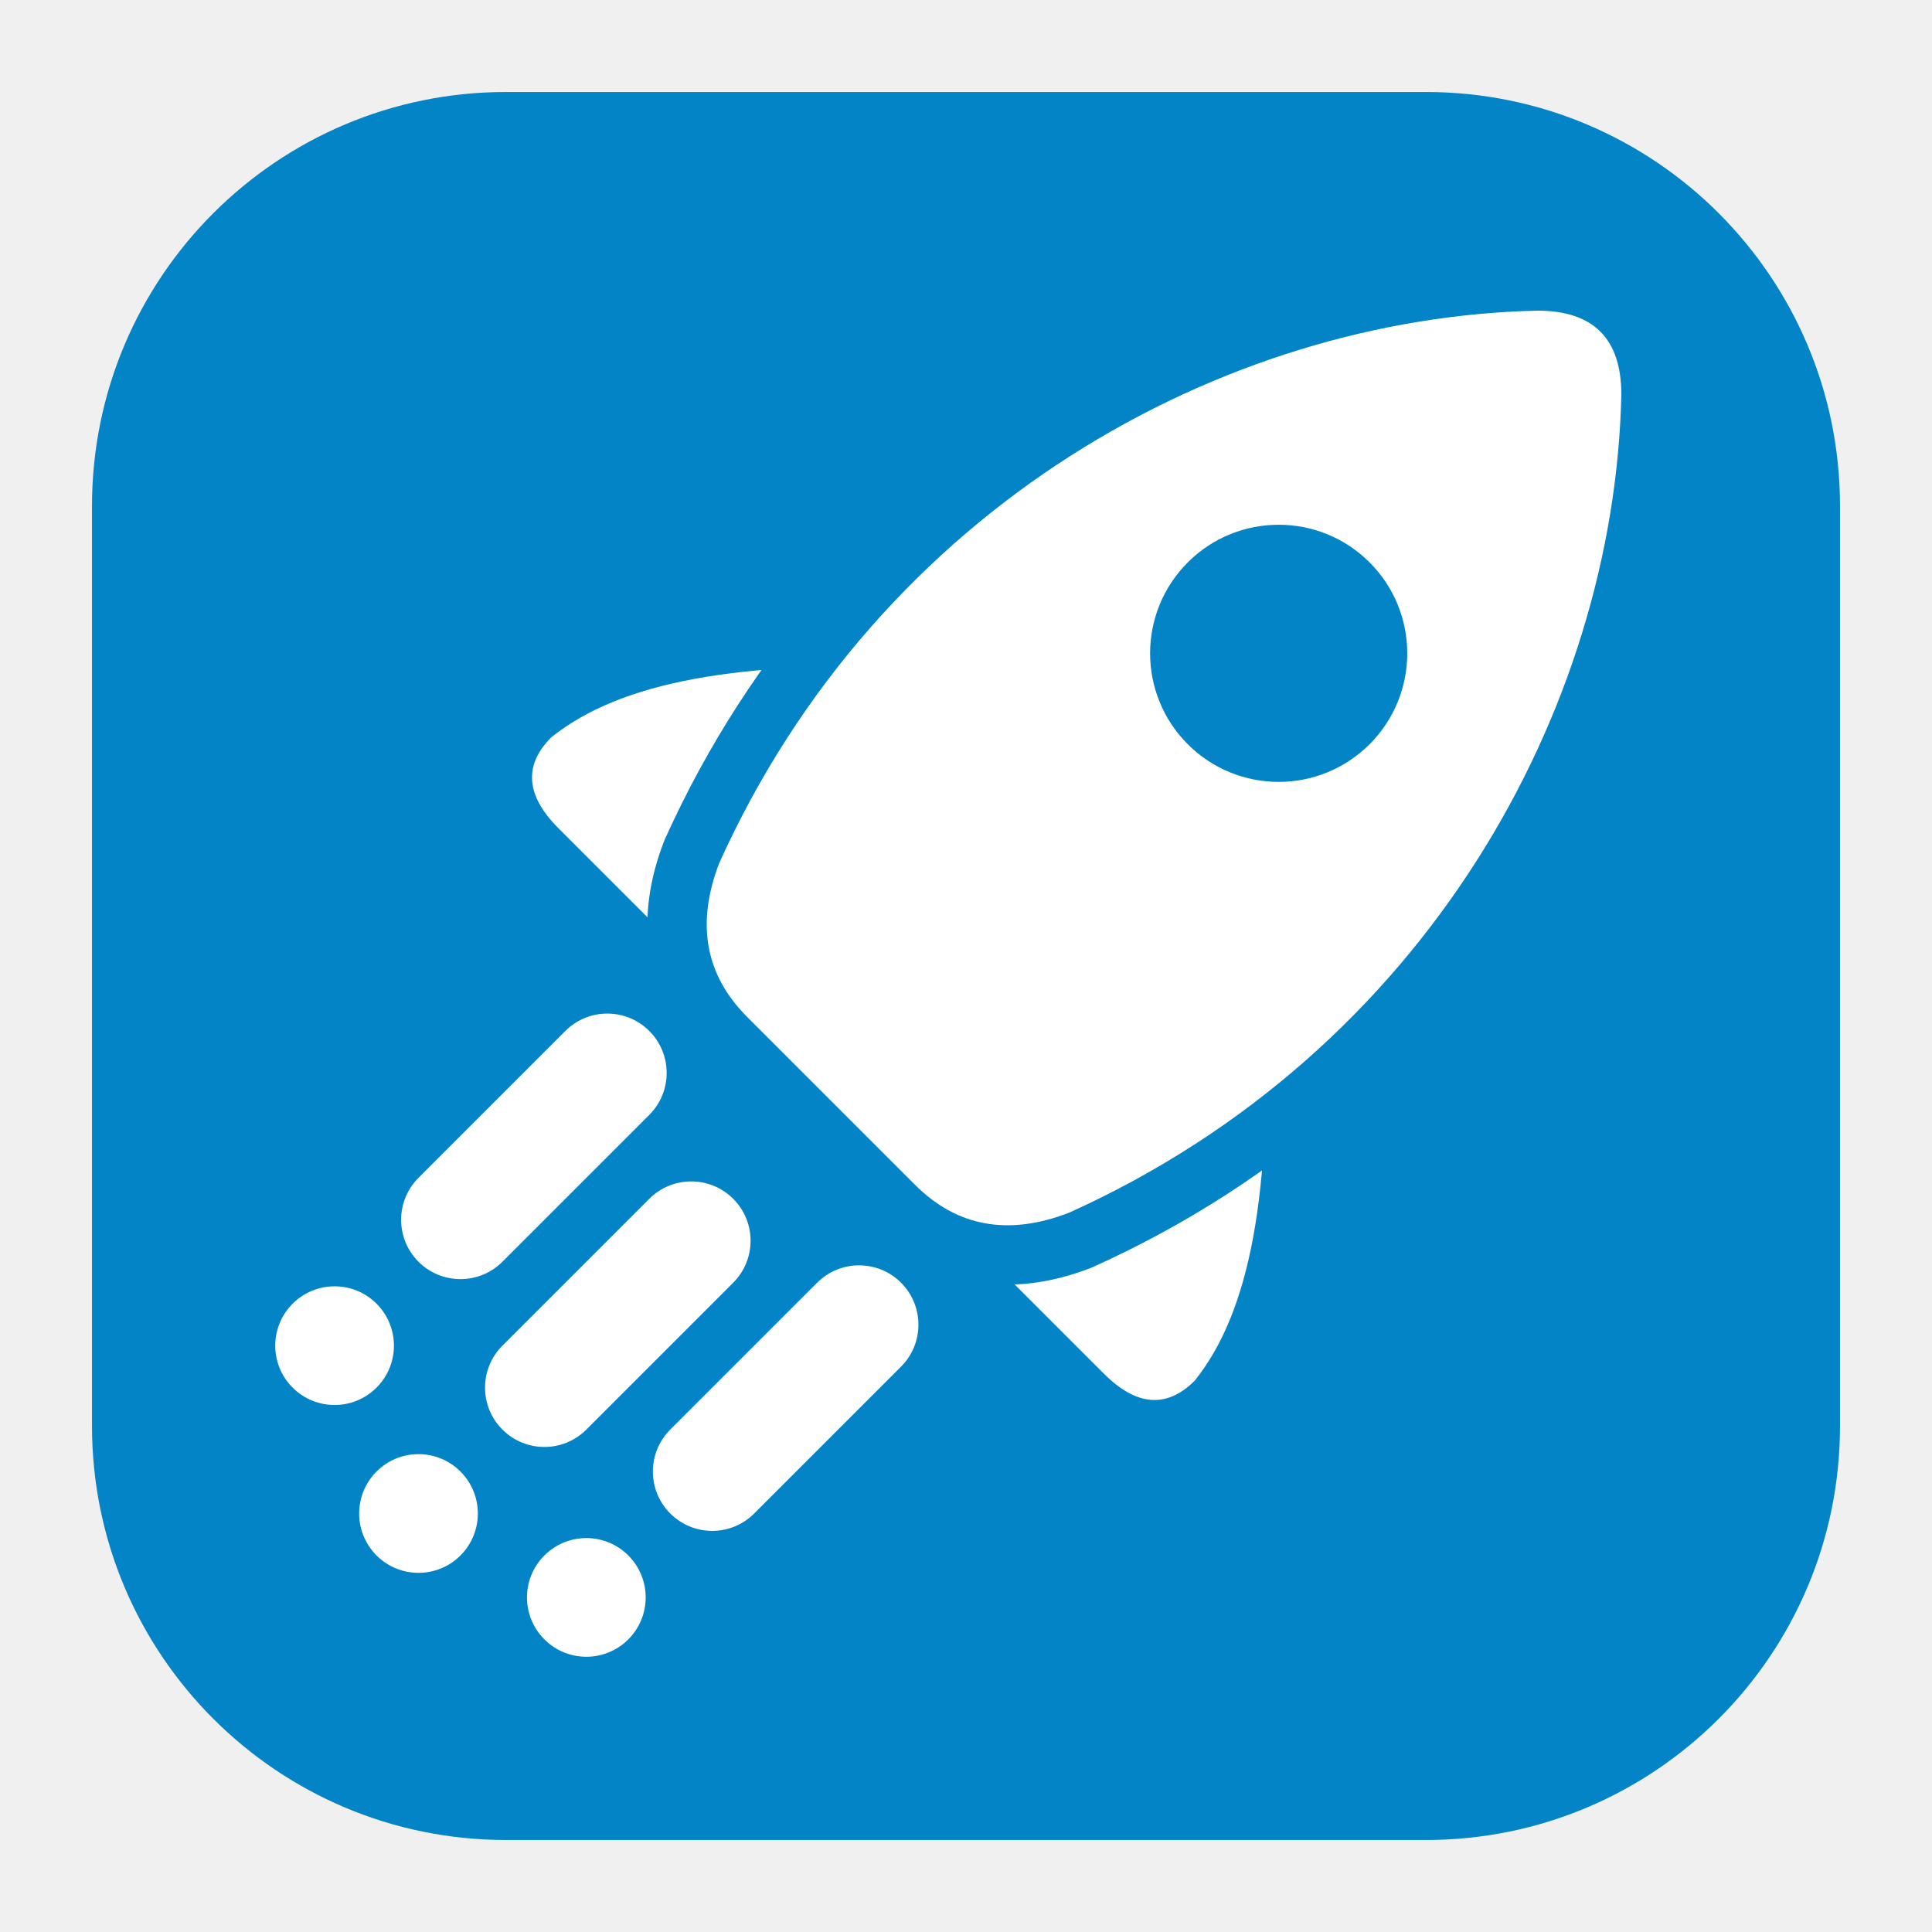
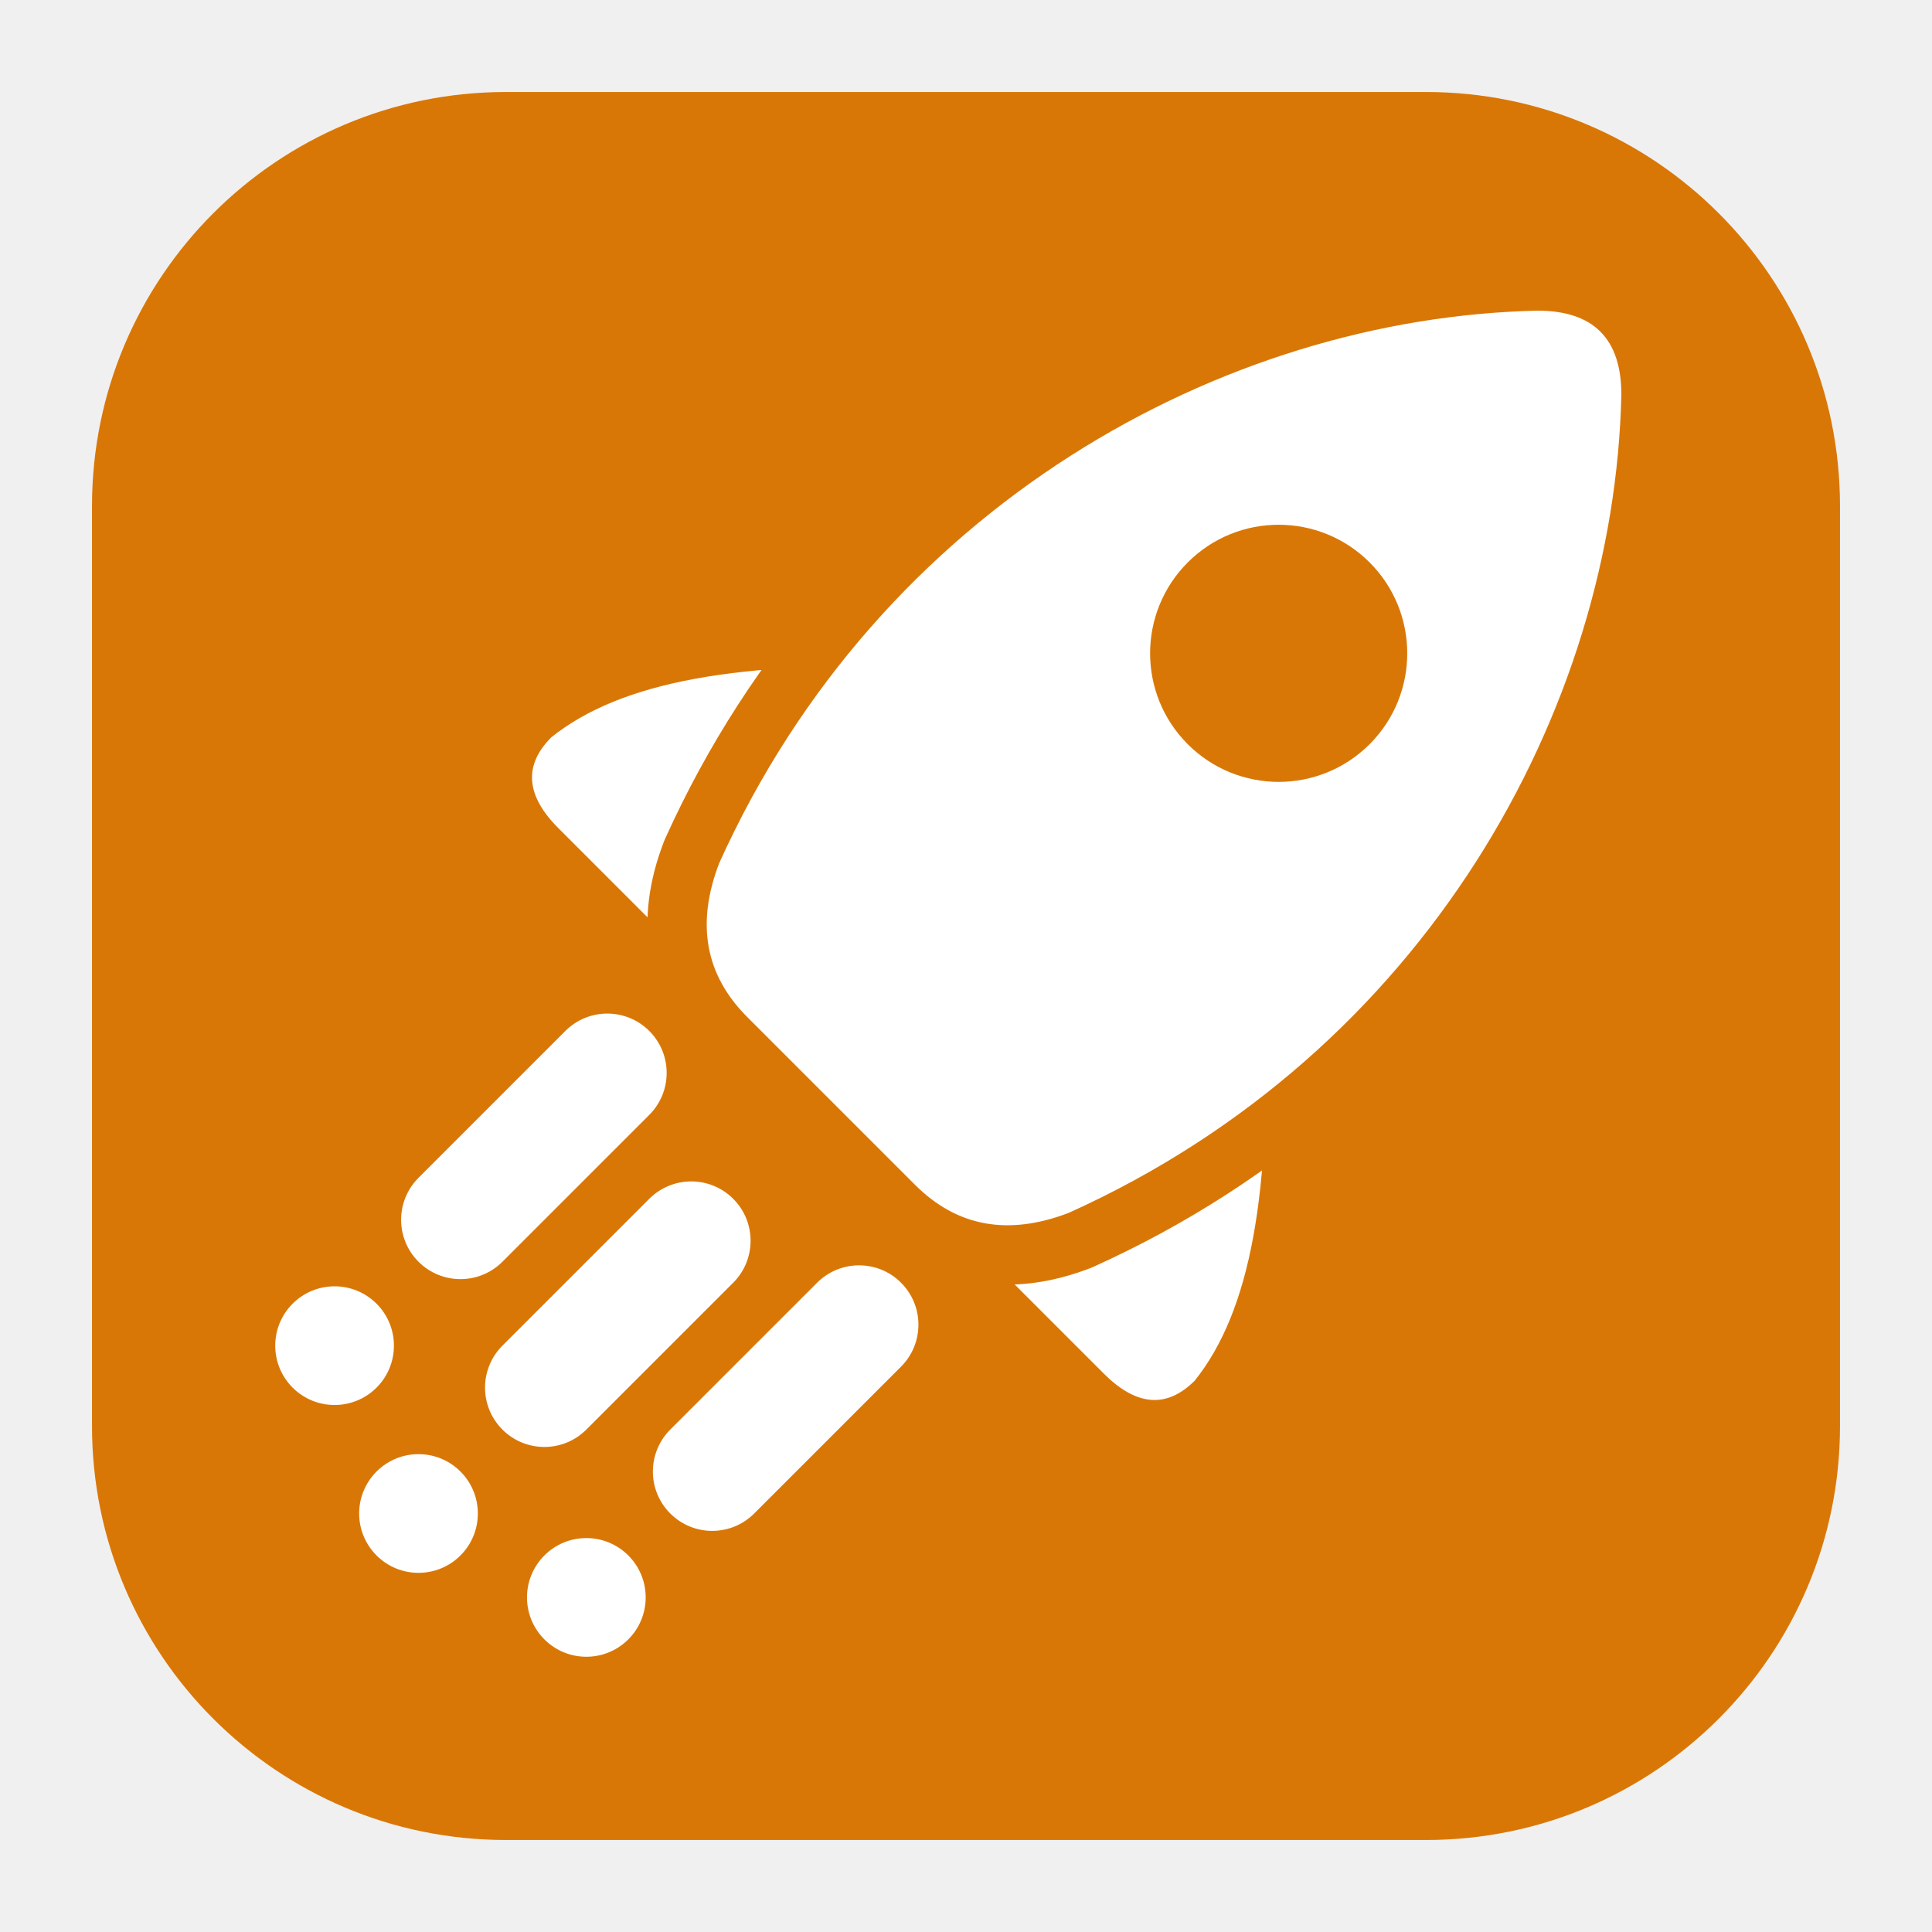
<svg xmlns="http://www.w3.org/2000/svg" width="256" height="256" viewBox="46 42 168 168" fill="none" role="img" aria-labelledby="logo-title">
  <defs>
    <mask id="fin-clearance" maskUnits="userSpaceOnUse" x="0" y="0" width="256" height="256">
      <rect width="256" height="256" fill="white" />
      <path d="M121 103C158 89 196 100 219 122Q225 128 219 134C196 156 158 167 121 153Q112 149 112 140V116Q112 107 121 103Z" fill="black" stroke="black" stroke-width="12" stroke-linejoin="round" />
    </mask>
    <mask id="rocket-window" maskUnits="userSpaceOnUse" x="0" y="0" width="256" height="256">
      <rect width="256" height="256" fill="white" />
      <circle cx="176" cy="128" r="13" fill="black" />
    </mask>
  </defs>
-   <rect x="54" y="50" width="152" height="152" rx="36" fill="#0284c7" />
+   <rect x="54" y="50" width="152" height="152" rx="36" fill="#d97706" />
  <g transform="translate(128 128) rotate(-45) scale(0.86) translate(-128 -128)" fill="#ffffff">
    <g mask="url(#fin-clearance)">
      <path d="M150 104C137 90 127 83 118 82Q112 82 112 89V104Z" />
      <path d="M150 152C137 166 127 173 118 174Q112 174 112 167V152Z" />
    </g>
    <path d="M121 103C158 89 196 100 219 122Q225 128 219 134C196 156 158 167 121 153Q112 149 112 140V116Q112 107 121 103Z" mask="url(#rocket-window)" />
    <rect x="71" y="104" width="33" height="12" rx="6" />
    <rect x="65" y="122" width="33" height="12" rx="6" />
    <rect x="71" y="140" width="33" height="12" rx="6" />
    <circle cx="59" cy="110" r="6" />
    <circle cx="53" cy="128" r="6" />
    <circle cx="59" cy="146" r="6" />
  </g>
</svg>
